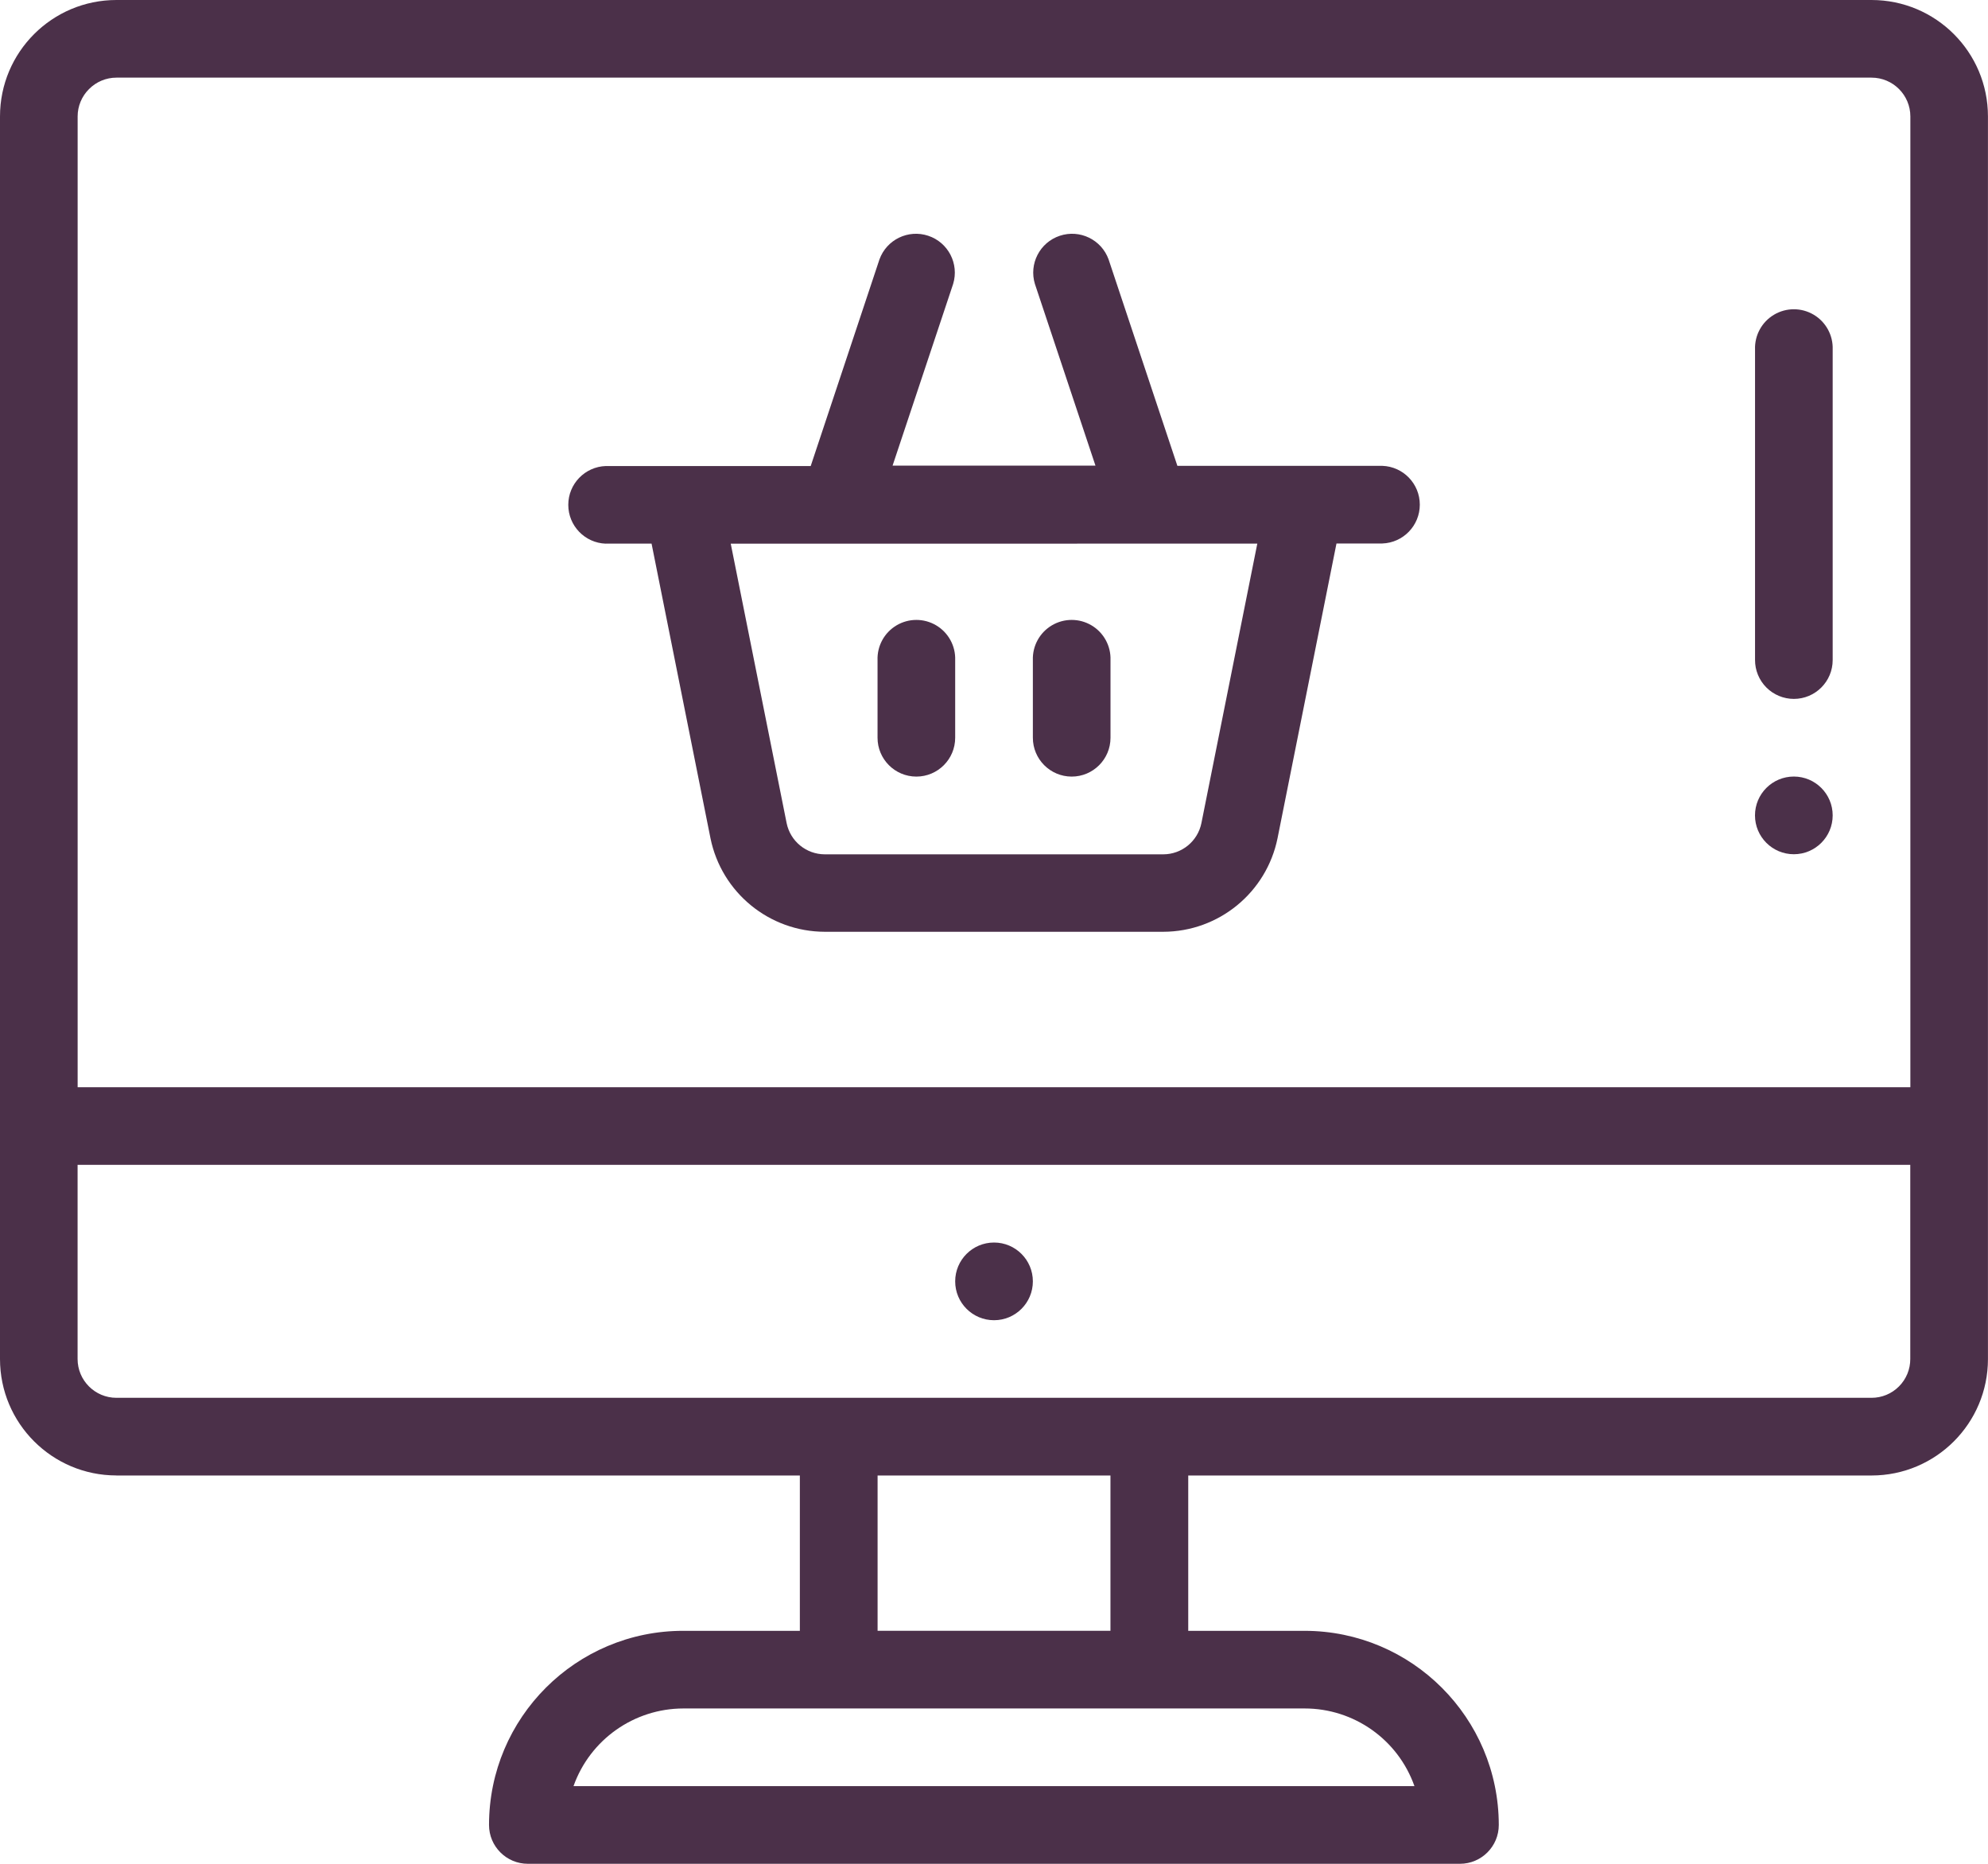
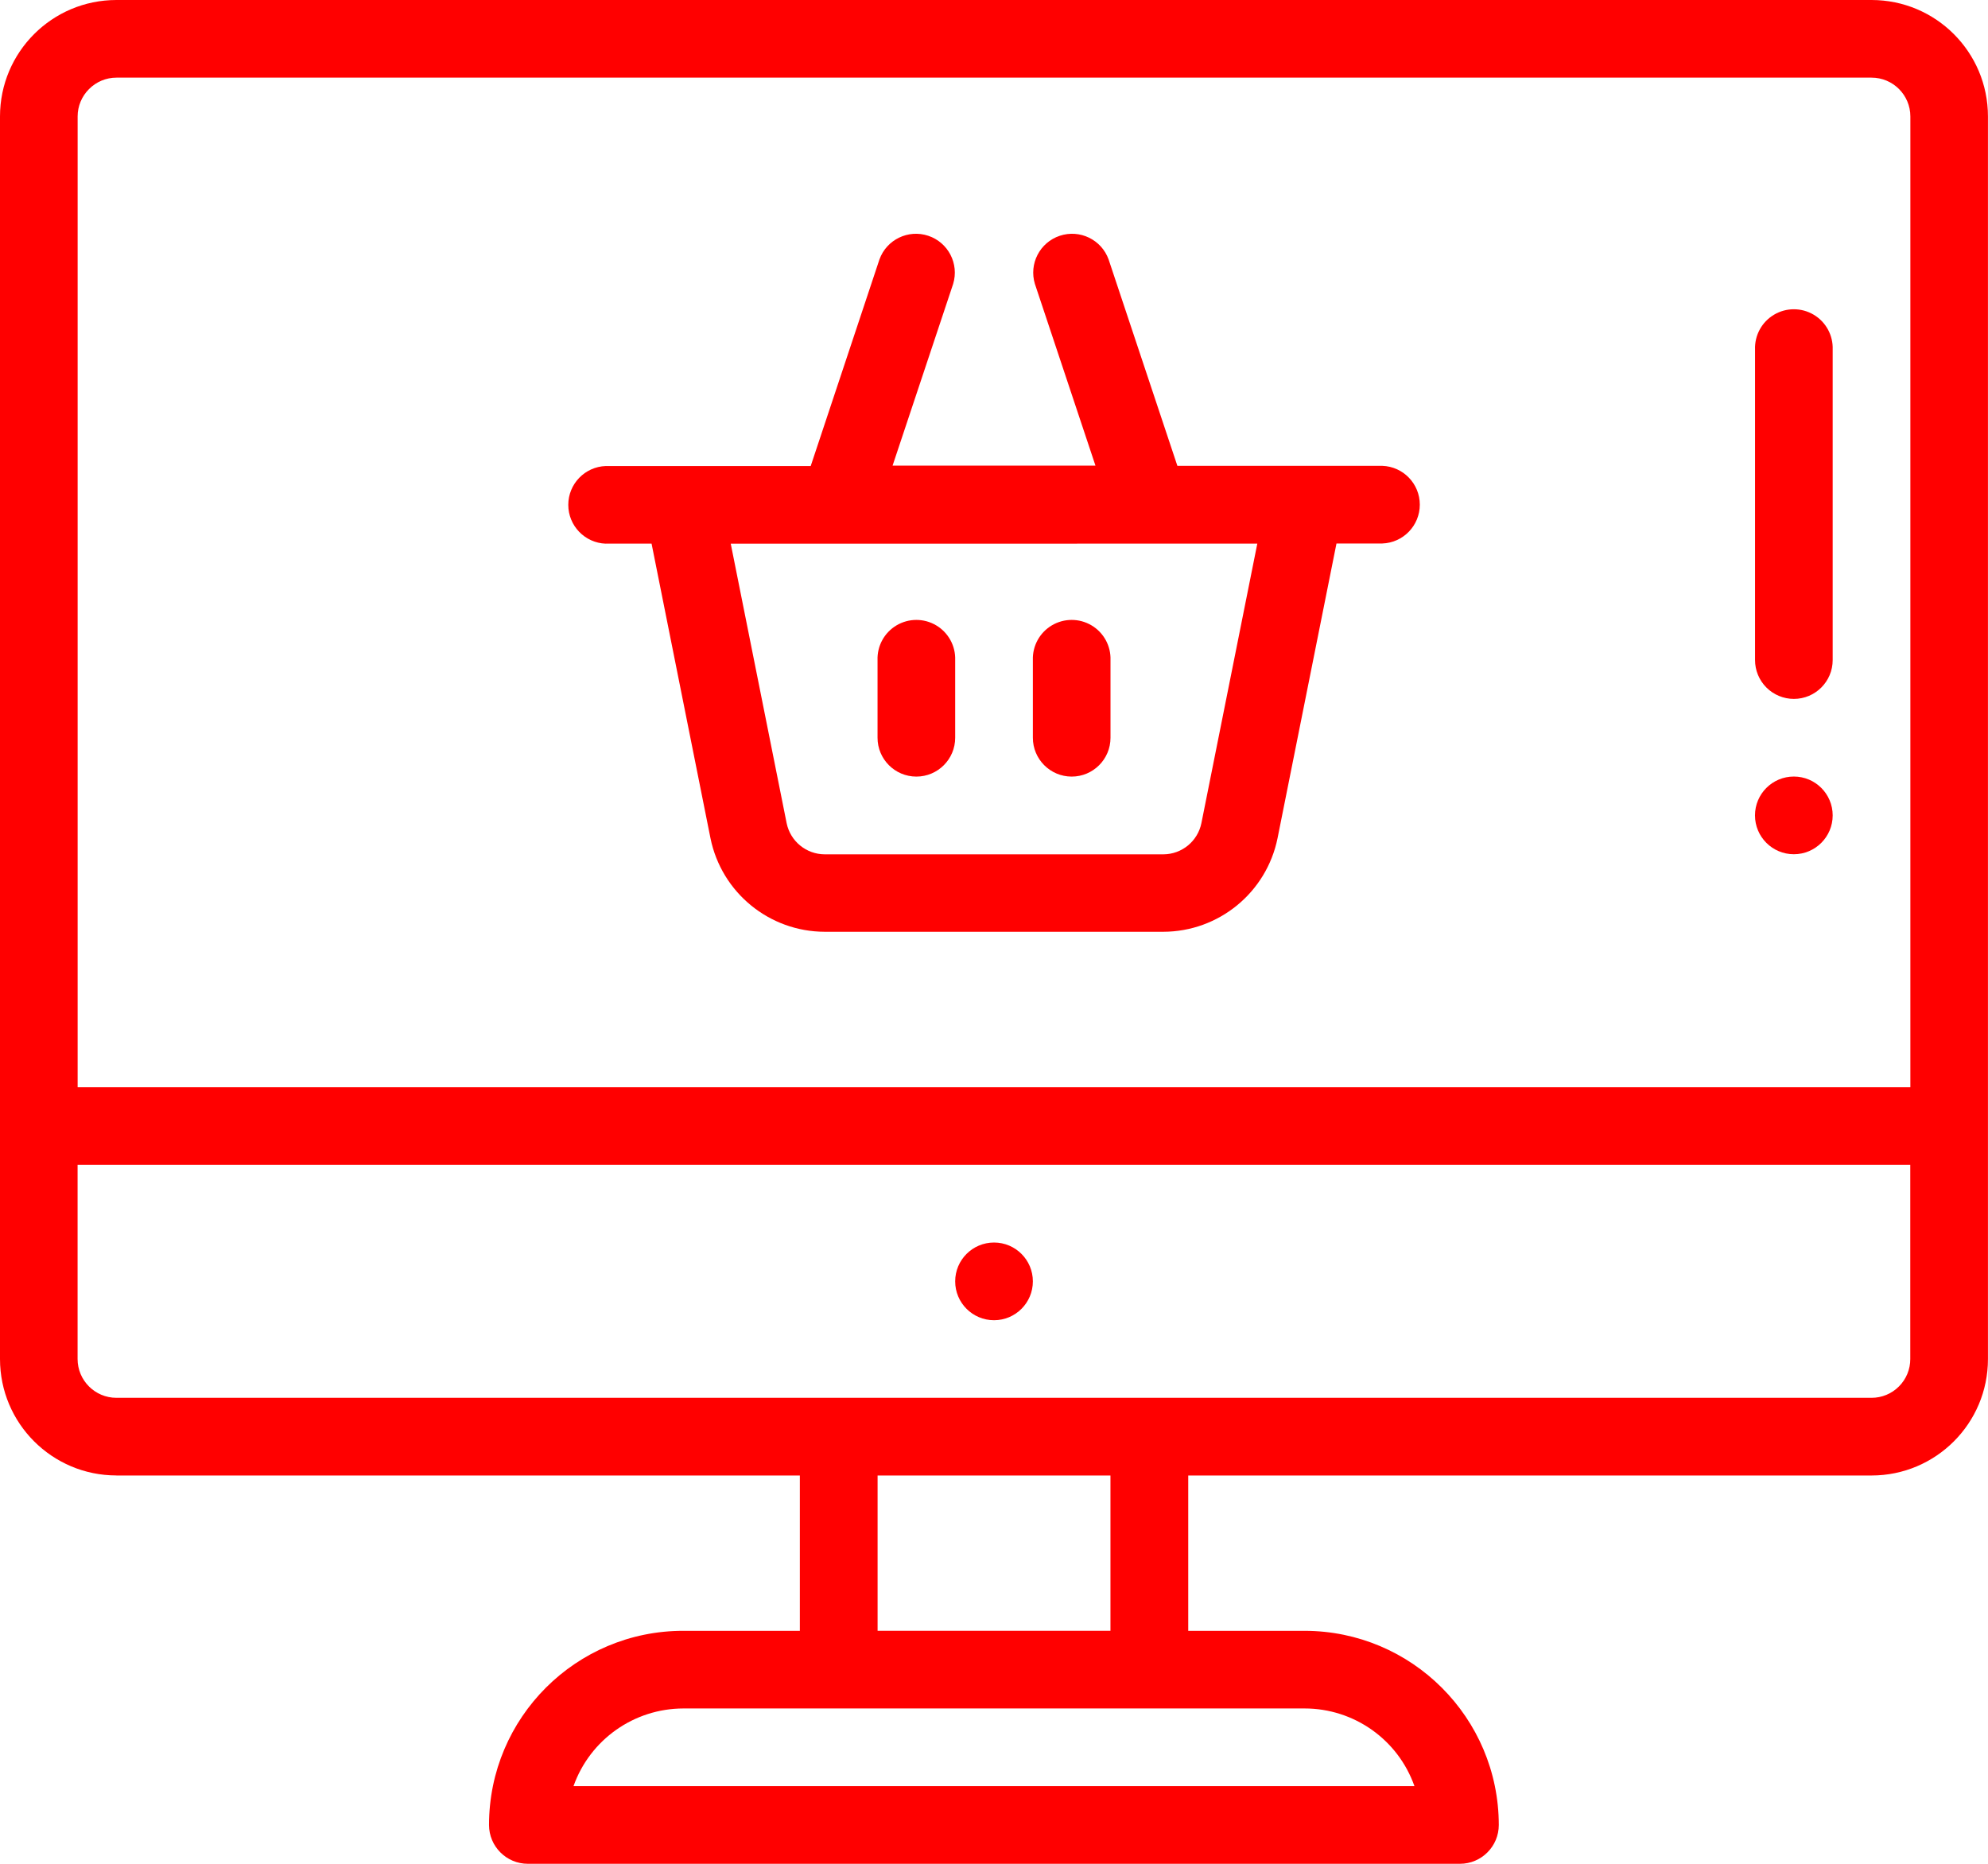
<svg xmlns="http://www.w3.org/2000/svg" id="online-shopping" width="42.685" height="40.017" viewBox="0 0 42.685 40.017">
-   <path id="Path_73" data-name="Path 73" d="M452.834,201.667a.834.834,0,1,0-.834-.834A.834.834,0,0,0,452.834,201.667Zm0,0" transform="translate(-414.318 -183.326)" fill="#4b3049" />
-   <path id="Path_74" data-name="Path 74" d="M246.834,320a.834.834,0,1,0,.834.834A.834.834,0,0,0,246.834,320Zm0,0" transform="translate(-225.491 -293.322)" fill="#4b3049" />
-   <path id="Path_75" data-name="Path 75" d="M146.834,66.666h.984l1.265,6.326A2.509,2.509,0,0,0,151.536,75h7.27a2.509,2.509,0,0,0,2.453-2.011l1.265-6.326h.984a.834.834,0,0,0,0-1.667h-4.4l-1.477-4.432a.834.834,0,0,0-1.582.527l1.3,3.9h-4.356l1.3-3.9a.834.834,0,0,0-1.582-.527L151.235,65h-4.4a.834.834,0,0,0,0,1.667Zm13.99,0-1.2,6a.836.836,0,0,1-.818.671h-7.27a.837.837,0,0,1-.818-.67l-1.2-6Zm0,0" transform="translate(-133.828 -54.994)" fill="#4b3049" />
-   <path id="Path_76" data-name="Path 76" d="M226.834,163.335a.834.834,0,0,0,.834-.834v-1.667a.834.834,0,1,0-1.667,0V162.5A.834.834,0,0,0,226.834,163.335Zm0,0" transform="translate(-207.159 -146.661)" fill="#4b3049" />
-   <path id="Path_77" data-name="Path 77" d="M266.834,163.335a.834.834,0,0,0,.834-.834v-1.667a.834.834,0,1,0-1.667,0V162.5A.834.834,0,0,0,266.834,163.335Zm0,0" transform="translate(-243.824 -146.661)" fill="#4b3049" />
-   <path id="Path_78" data-name="Path 78" d="M2.5,31.68H17.174v3.335h-2.5A4.169,4.169,0,0,0,10.5,39.183a.834.834,0,0,0,.834.834H31.347a.834.834,0,0,0,.834-.834,4.173,4.173,0,0,0-4.168-4.168h-2.5V31.68H40.184a2.5,2.5,0,0,0,2.5-2.5V2.5a2.5,2.5,0,0,0-2.5-2.5H2.5A2.5,2.5,0,0,0,0,2.5V29.179a2.5,2.5,0,0,0,2.5,2.5ZM30.37,38.349H12.314a2.507,2.507,0,0,1,2.359-1.667H28.012A2.5,2.5,0,0,1,30.37,38.349Zm-6.527-3.335h-5V31.68h5Zm16.93-5.246a.828.828,0,0,1-.589.244H2.5a.834.834,0,0,1-.834-.834V25.01h39.35v4.168A.828.828,0,0,1,40.773,29.768ZM1.912,1.912A.828.828,0,0,1,2.5,1.667H40.184a.834.834,0,0,1,.834.834V23.343H1.667V2.5A.828.828,0,0,1,1.912,1.912Zm0,0" transform="translate(0 0)" fill="#4b3049" />
-   <path id="Path_79" data-name="Path 79" d="M452.834,88.337a.834.834,0,0,0,.834-.834V80.834a.834.834,0,1,0-1.667,0V87.5A.834.834,0,0,0,452.834,88.337Zm0,0" transform="translate(-414.318 -73.331)" fill="#4b3049" />
+   <path id="Path_73" data-name="Path 73" d="M452.834,201.667a.834.834,0,1,0-.834-.834A.834.834,0,0,0,452.834,201.667Zm0,0" transform="translate(-414.318 -183.326)" fill="#ff0000" />
+   <path id="Path_74" data-name="Path 74" d="M246.834,320a.834.834,0,1,0,.834.834A.834.834,0,0,0,246.834,320Zm0,0" transform="translate(-225.491 -293.322)" fill="#ff0000" />
+   <path id="Path_75" data-name="Path 75" d="M146.834,66.666h.984l1.265,6.326A2.509,2.509,0,0,0,151.536,75h7.27a2.509,2.509,0,0,0,2.453-2.011l1.265-6.326h.984a.834.834,0,0,0,0-1.667h-4.4l-1.477-4.432a.834.834,0,0,0-1.582.527l1.3,3.9h-4.356l1.3-3.9a.834.834,0,0,0-1.582-.527L151.235,65h-4.4a.834.834,0,0,0,0,1.667Zm13.99,0-1.2,6a.836.836,0,0,1-.818.671h-7.27a.837.837,0,0,1-.818-.67l-1.2-6Zm0,0" transform="translate(-133.828 -54.994)" fill="#ff0000" />
+   <path id="Path_76" data-name="Path 76" d="M226.834,163.335a.834.834,0,0,0,.834-.834v-1.667a.834.834,0,1,0-1.667,0V162.5A.834.834,0,0,0,226.834,163.335Zm0,0" transform="translate(-207.159 -146.661)" fill="#ff0000" />
+   <path id="Path_77" data-name="Path 77" d="M266.834,163.335a.834.834,0,0,0,.834-.834v-1.667a.834.834,0,1,0-1.667,0V162.5A.834.834,0,0,0,266.834,163.335Zm0,0" transform="translate(-243.824 -146.661)" fill="#ff0000" />
+   <path id="Path_78" data-name="Path 78" d="M2.5,31.68H17.174v3.335h-2.5A4.169,4.169,0,0,0,10.5,39.183a.834.834,0,0,0,.834.834H31.347a.834.834,0,0,0,.834-.834,4.173,4.173,0,0,0-4.168-4.168h-2.5V31.68H40.184a2.5,2.5,0,0,0,2.5-2.5V2.5a2.5,2.5,0,0,0-2.5-2.5H2.5A2.5,2.5,0,0,0,0,2.5V29.179a2.5,2.5,0,0,0,2.5,2.5ZM30.37,38.349H12.314a2.507,2.507,0,0,1,2.359-1.667H28.012A2.5,2.5,0,0,1,30.37,38.349Zm-6.527-3.335h-5V31.68h5Zm16.93-5.246a.828.828,0,0,1-.589.244H2.5a.834.834,0,0,1-.834-.834V25.01h39.35v4.168A.828.828,0,0,1,40.773,29.768ZM1.912,1.912A.828.828,0,0,1,2.5,1.667H40.184a.834.834,0,0,1,.834.834V23.343H1.667V2.5A.828.828,0,0,1,1.912,1.912Zm0,0" transform="translate(0 0)" fill="#ff0000" />
+   <path id="Path_79" data-name="Path 79" d="M452.834,88.337a.834.834,0,0,0,.834-.834V80.834a.834.834,0,1,0-1.667,0V87.5A.834.834,0,0,0,452.834,88.337Zm0,0" transform="translate(-414.318 -73.331)" fill="#ff0000" />
</svg>
